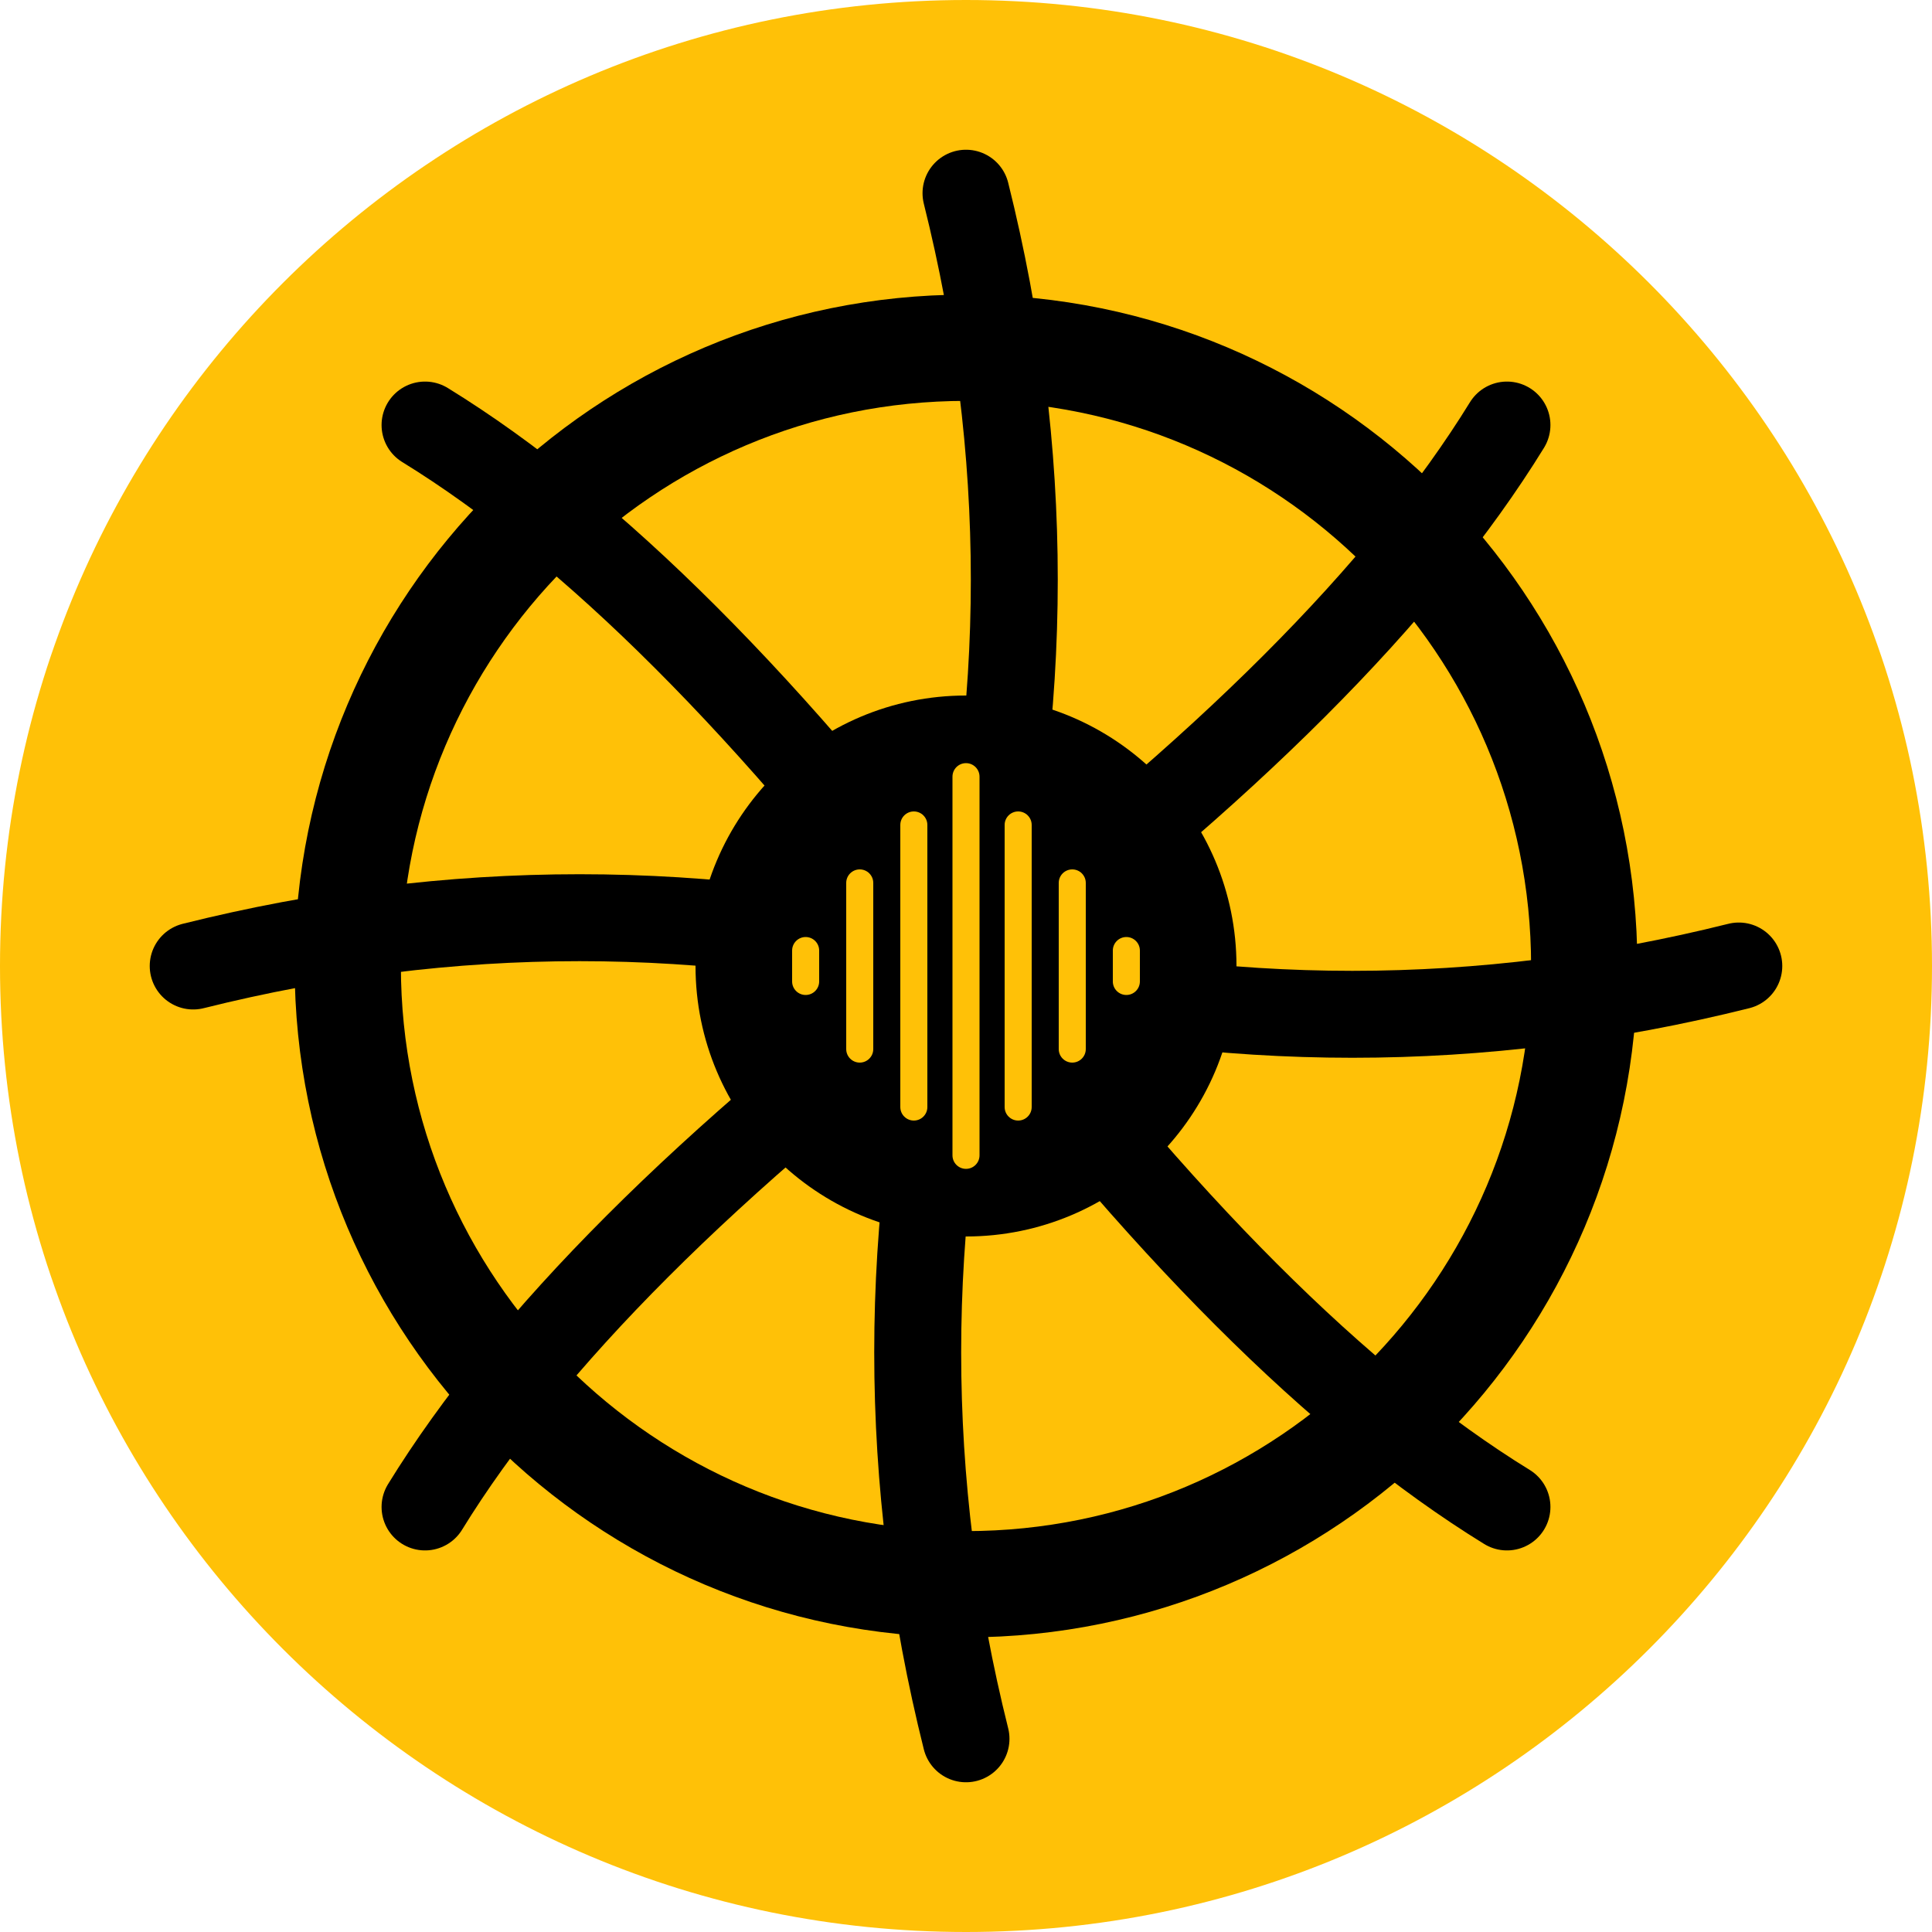
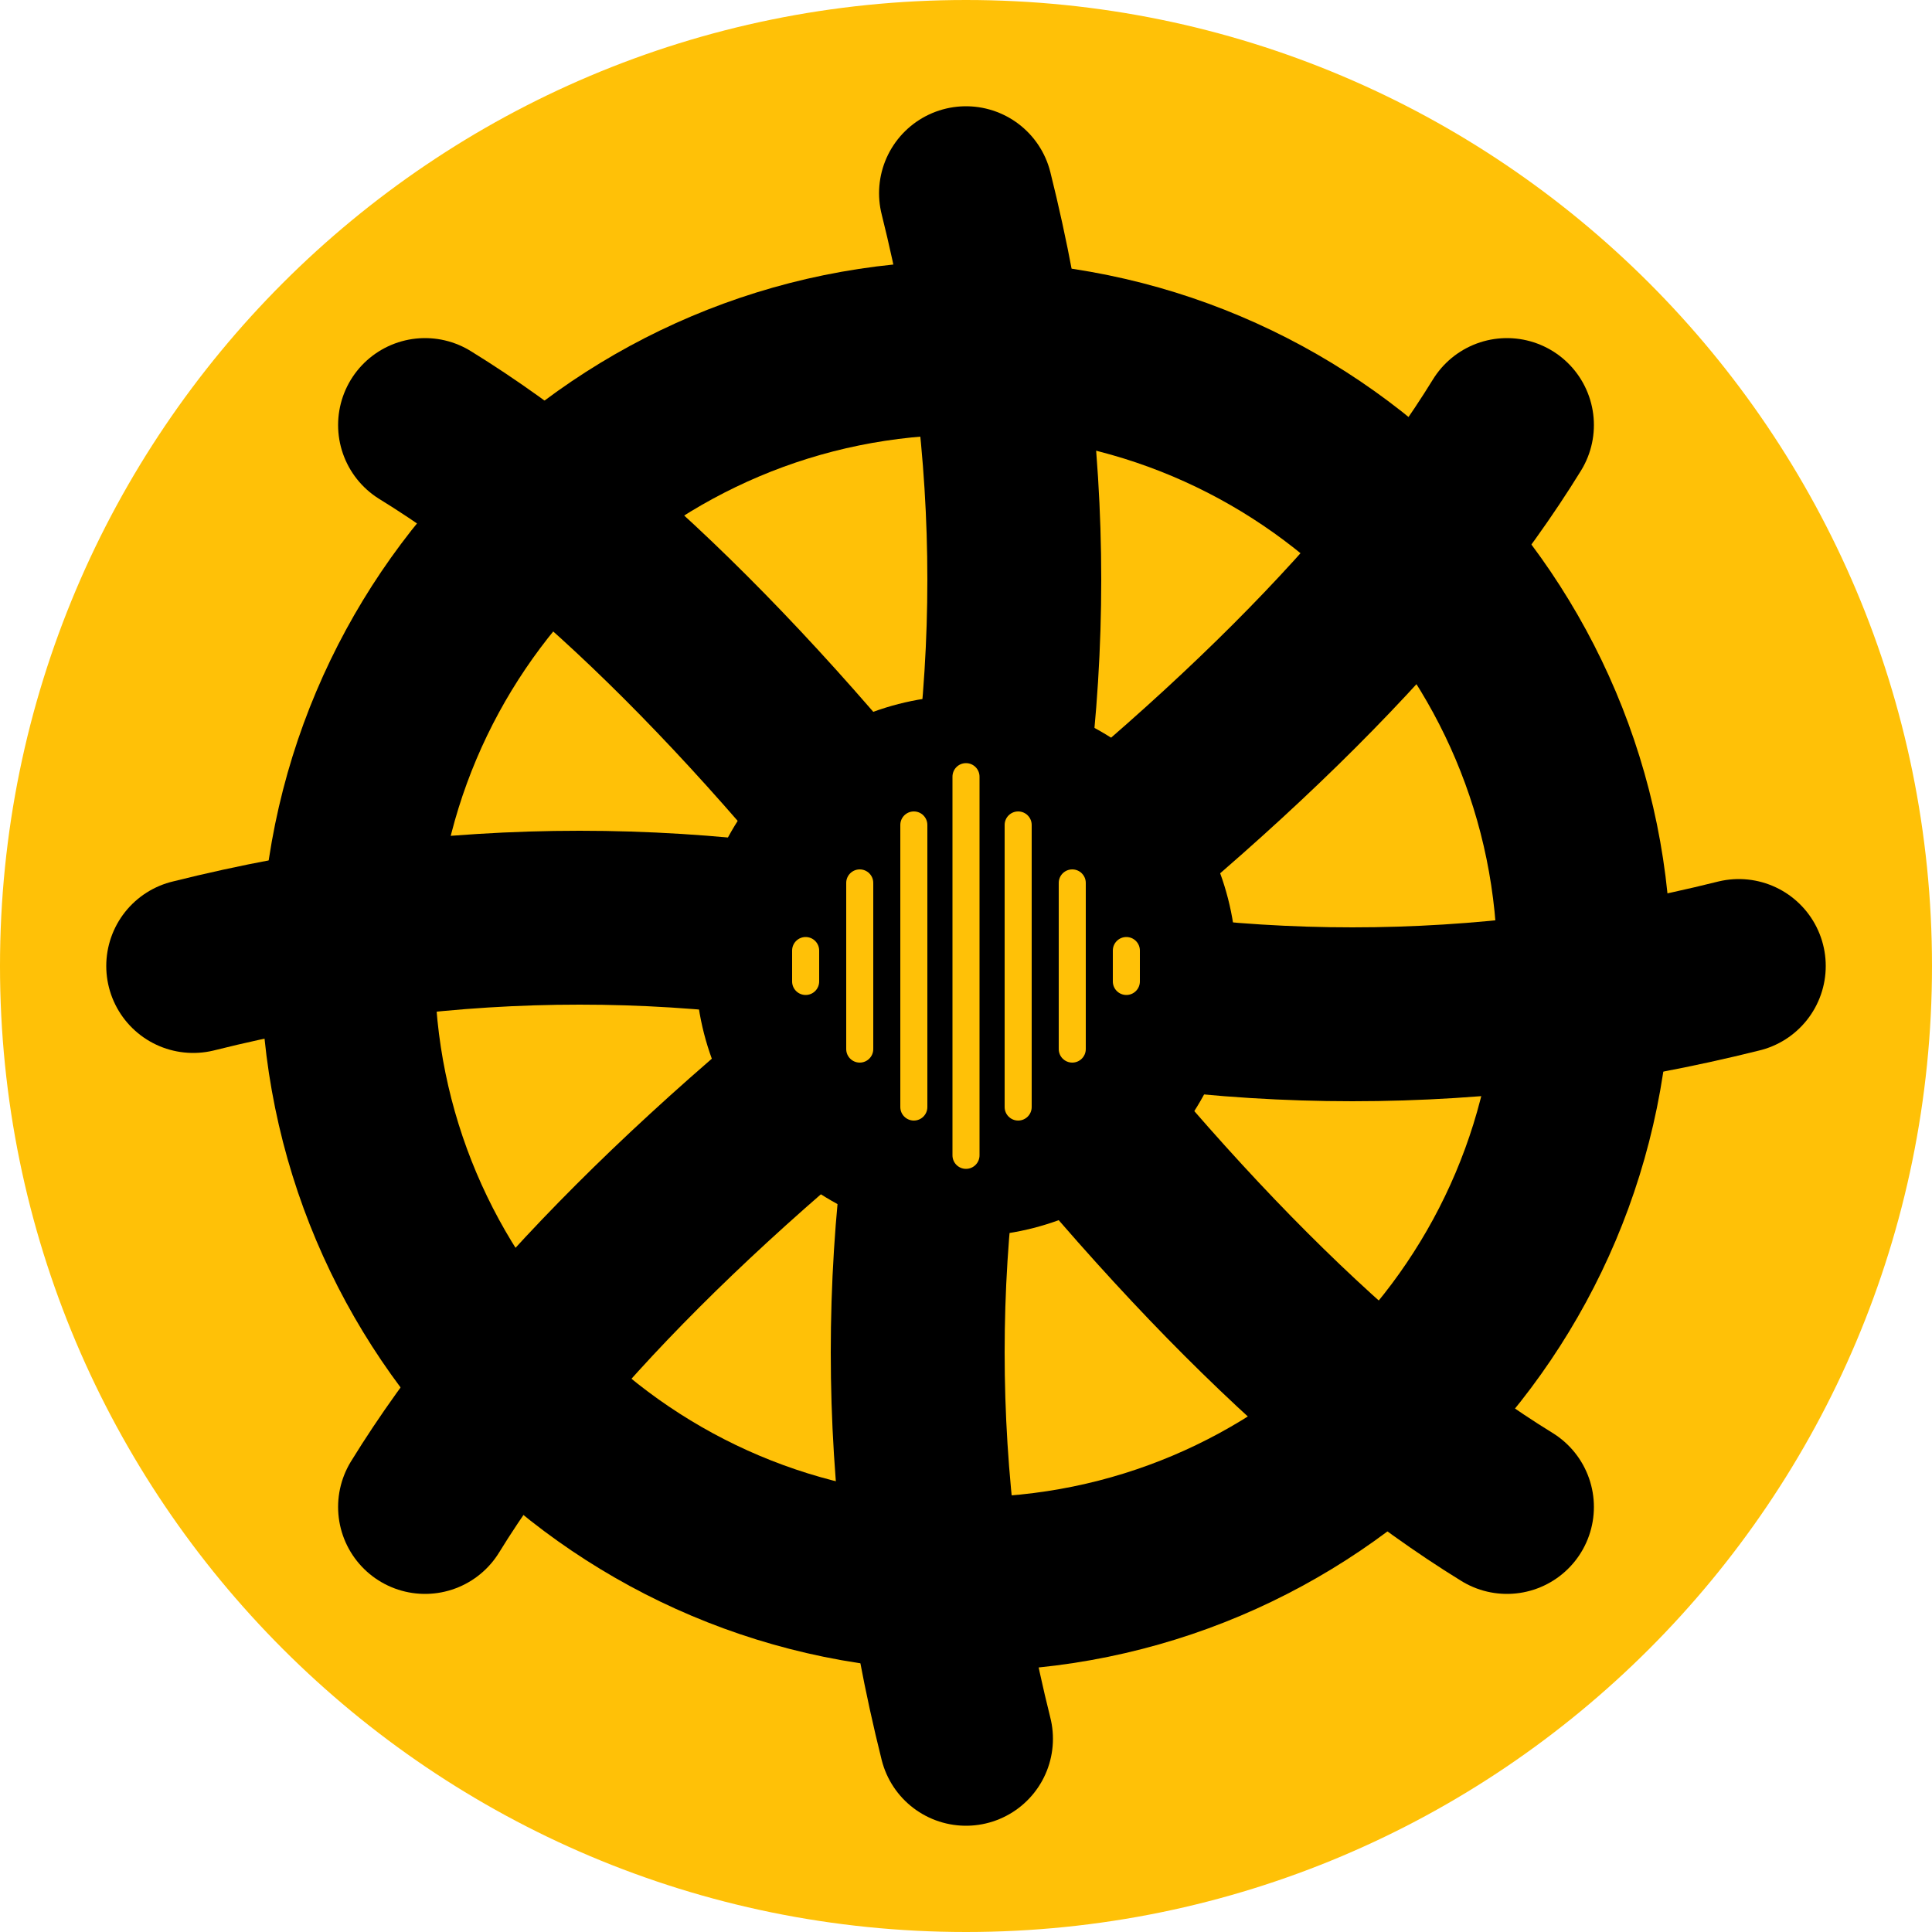
<svg xmlns="http://www.w3.org/2000/svg" viewBox="0 0 100 100" width="100" height="100">
  <circle cx="50" cy="50" r="50" fill="#FFC107" />
  <g fill="#000000" stroke="#000000">
-     <circle cx="50" cy="50" r="32" fill="none" stroke-width="5.5" />
-     <g fill="none" stroke-width="4.5" stroke-linecap="round">
+     <circle cx="50" cy="50" r="32" fill="none" stroke-width="9.0" />
+     <g fill="none" stroke-width="9.0" stroke-linecap="round">
      <path d="M 50,50 Q 55,30 50,10" />
      <path d="M 50,50 Q 70,55 90,50" />
      <path d="M 50,50 Q 45,70 50,90" />
      <path d="M 50,50 Q 30,45 10,50" />
      <path d="M 50,50 Q 70,35 78,22" />
      <path d="M 50,50 Q 65,70 78,78" />
      <path d="M 50,50 Q 30,65 22,78" />
      <path d="M 50,50 Q 35,30 22,22" />
    </g>
    <circle cx="50" cy="50" r="14" fill="#000000" stroke="none" />
    <g fill="#FFC107" stroke="none">
      <rect x="41" y="48.5" width="1.4" height="3" rx="0.7" />
      <rect x="43.8" y="45" width="1.4" height="10" rx="0.7" />
      <rect x="46.6" y="42" width="1.4" height="16" rx="0.7" />
      <rect x="49.3" y="39.5" width="1.4" height="21" rx="0.7" />
      <rect x="52.0" y="42" width="1.4" height="16" rx="0.7" />
      <rect x="54.8" y="45" width="1.4" height="10" rx="0.7" />
      <rect x="57.6" y="48.5" width="1.4" height="3" rx="0.7" />
    </g>
  </g>
</svg>
